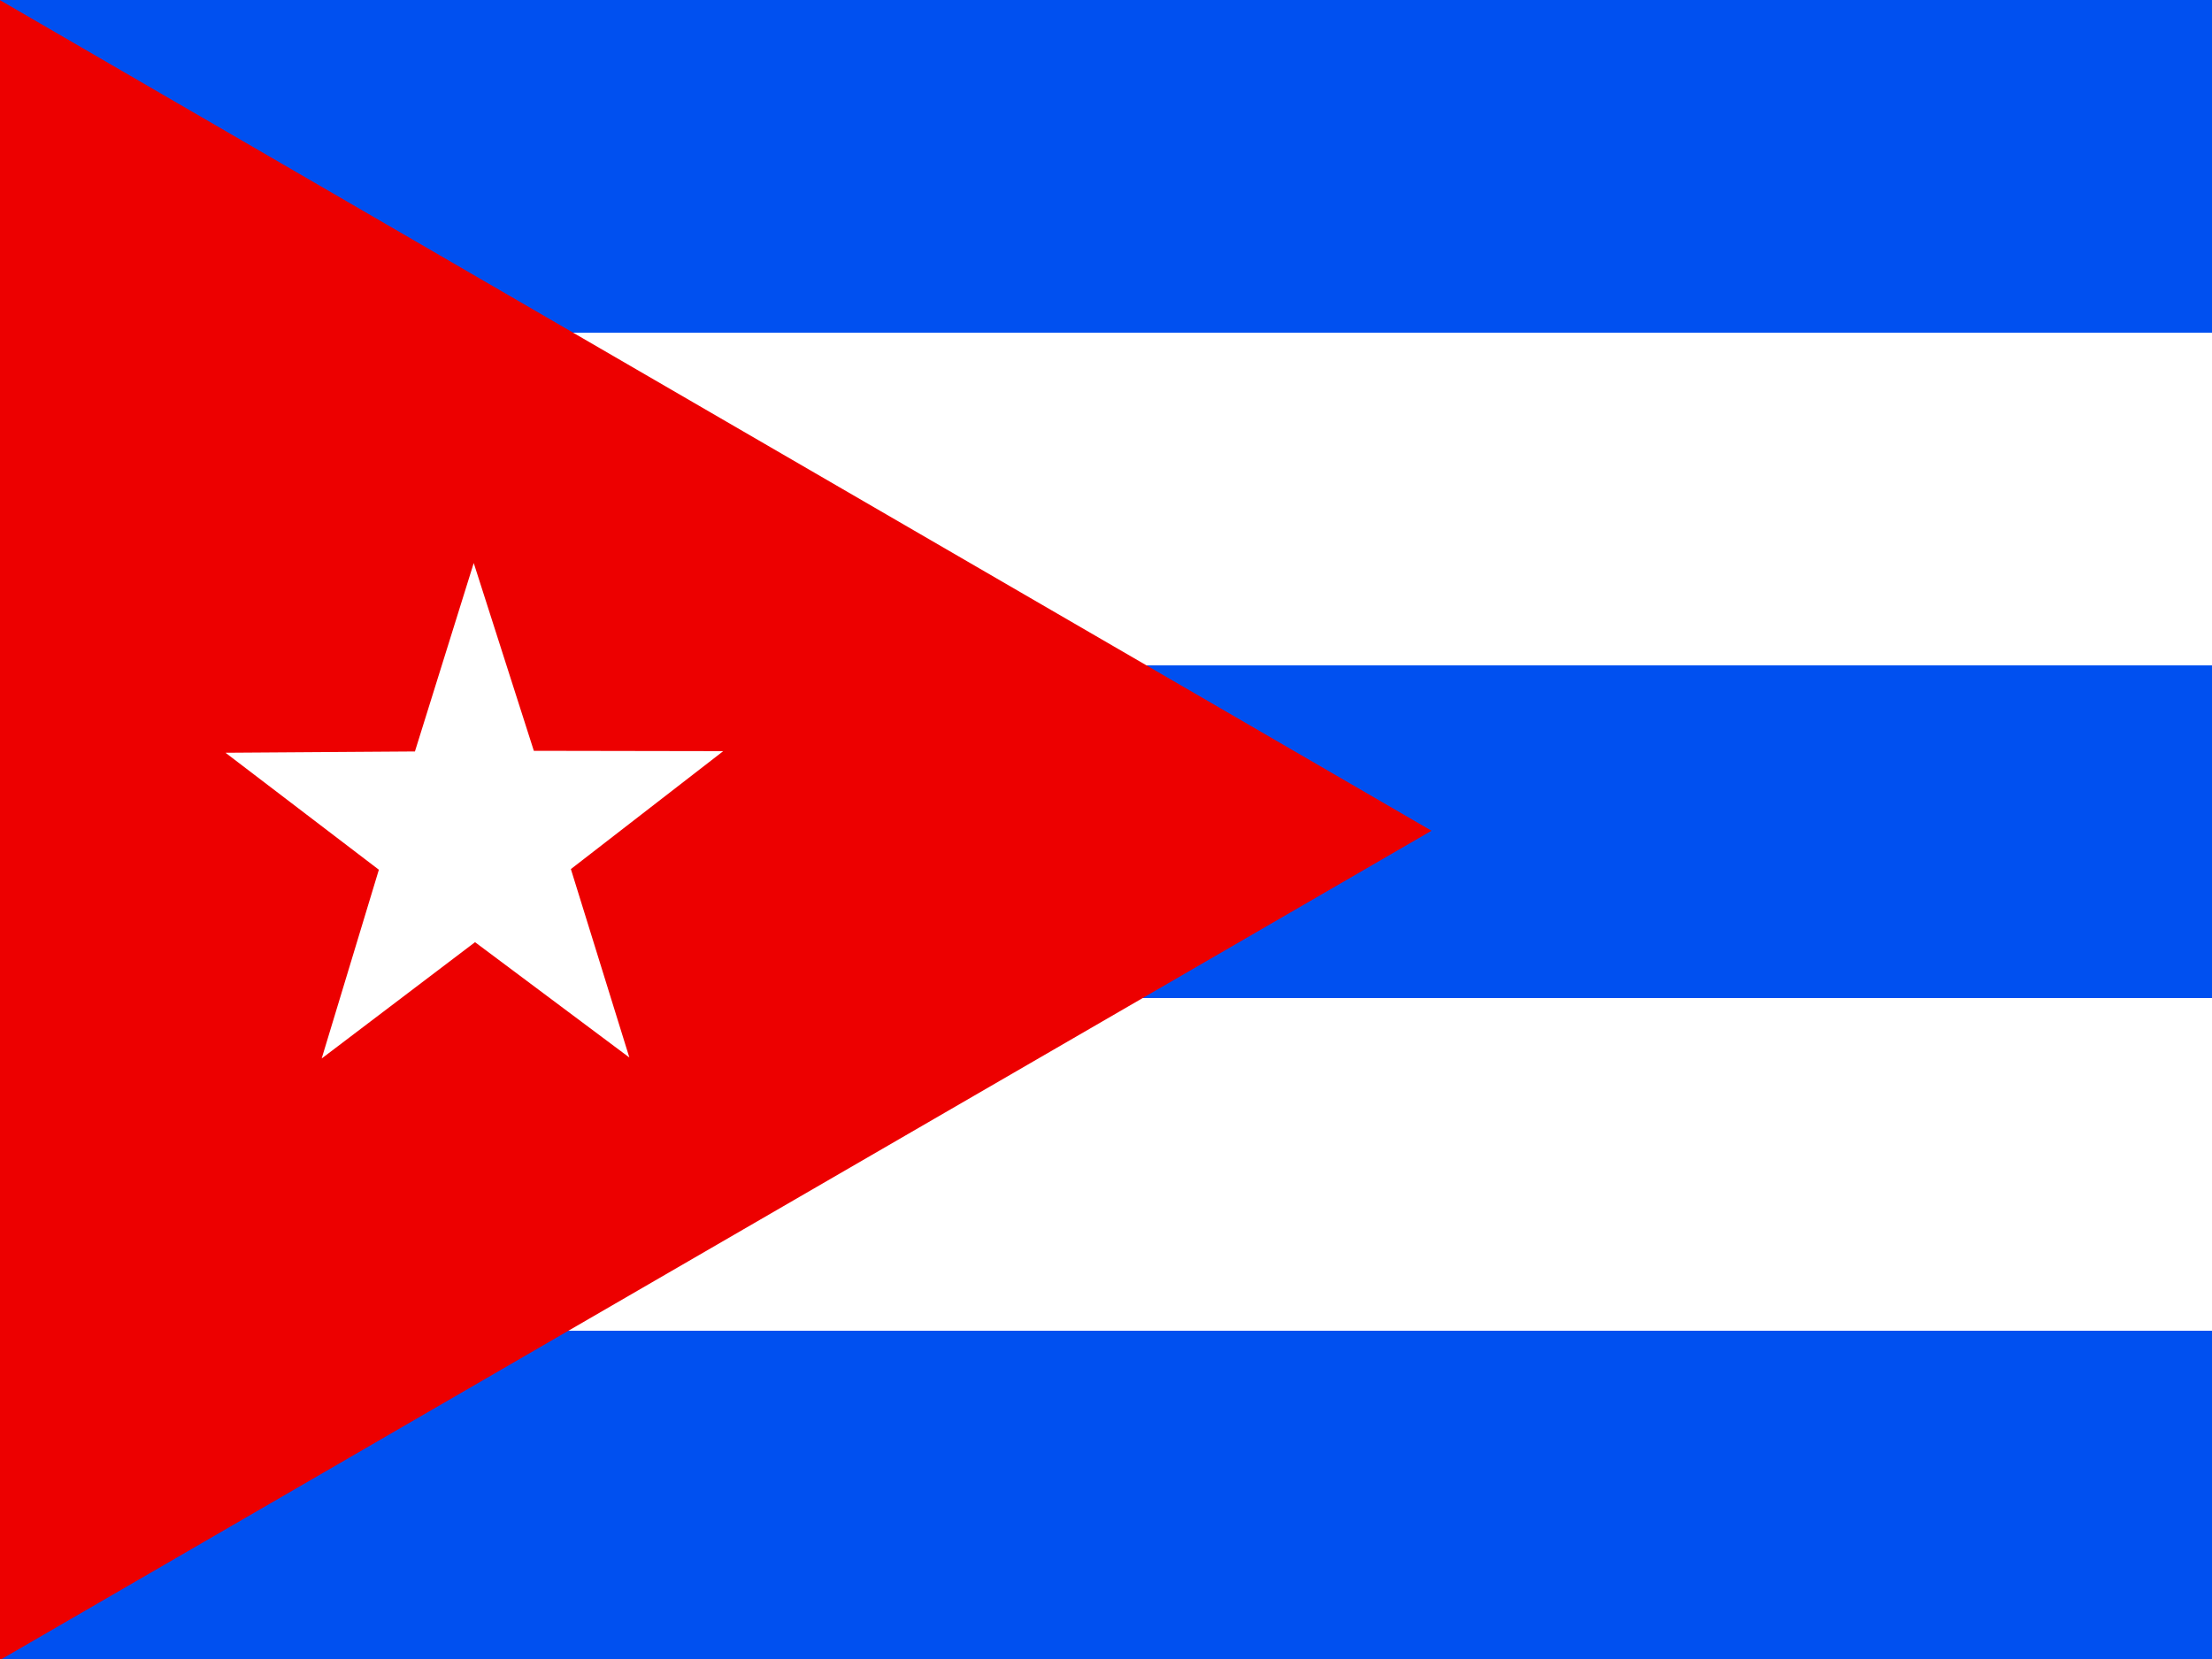
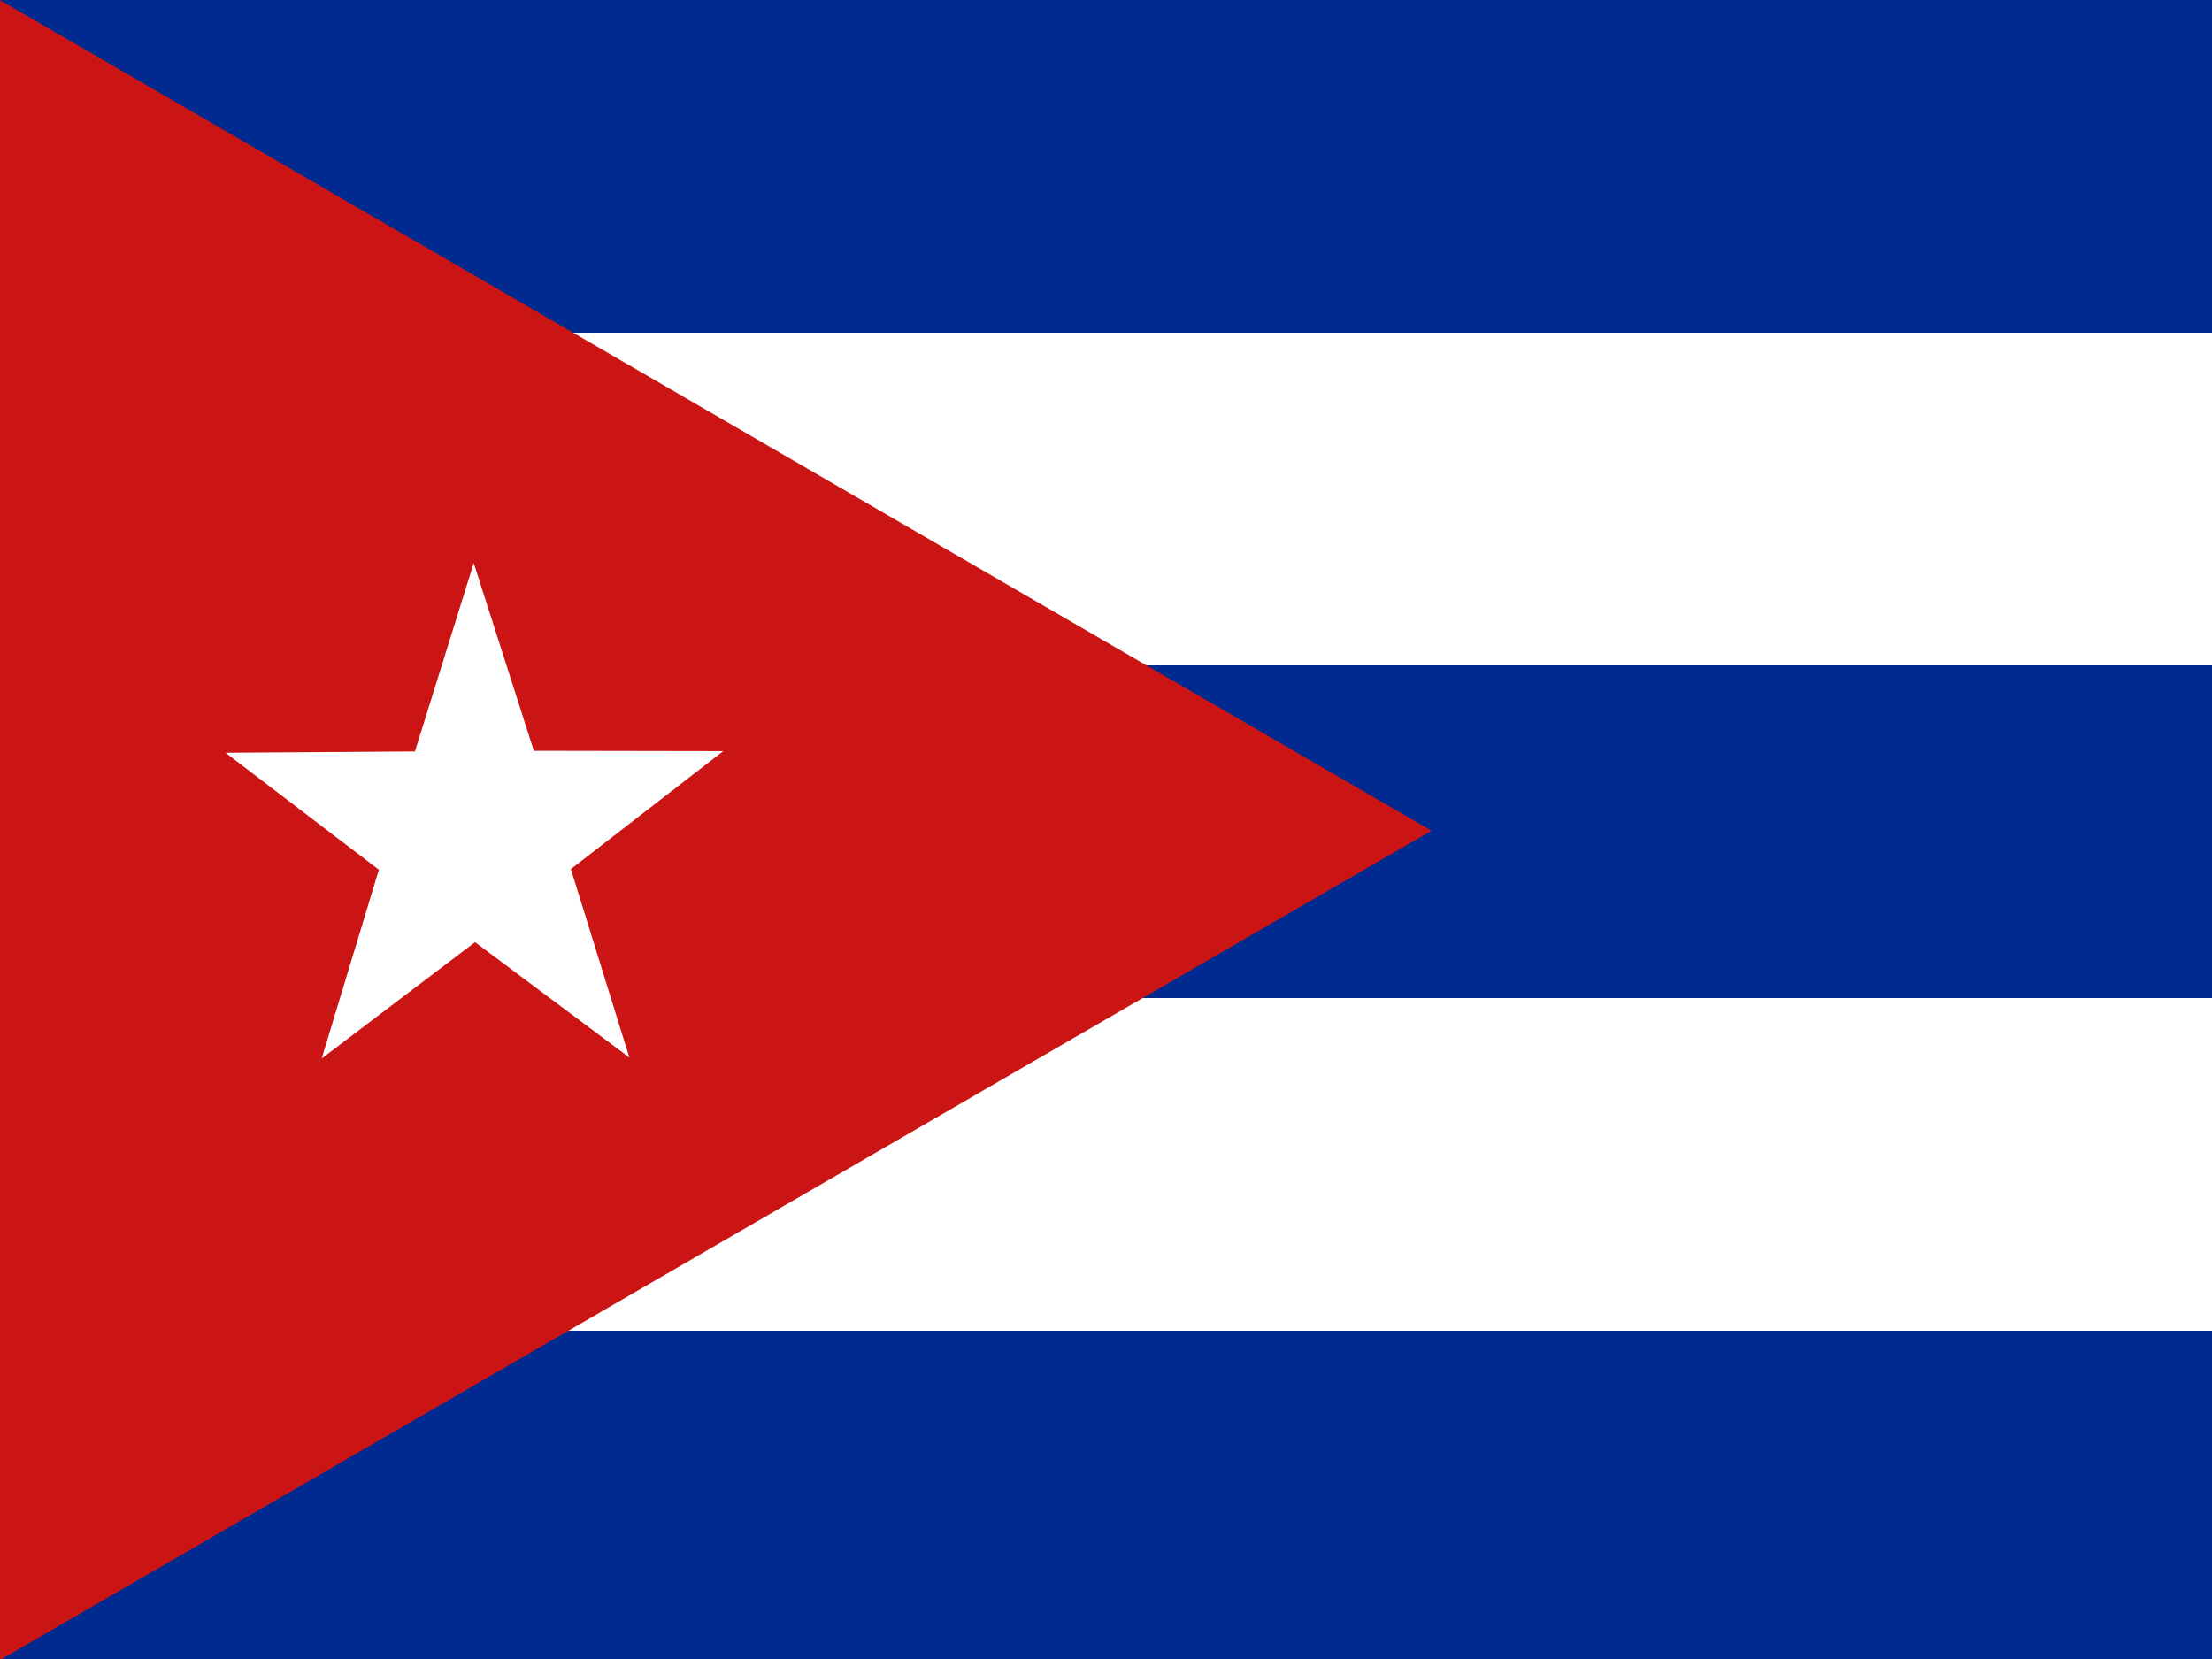
<svg xmlns="http://www.w3.org/2000/svg" id="flag-icons-cu" viewBox="0 0 640 480">
  <defs>
-     <clipPath id="a">
+     <clipPath id="cu-a">
      <path fill-opacity=".7" d="M-32 0h682.7v512H-32z" />
    </clipPath>
  </defs>
-   <g fill-rule="evenodd" clip-path="url(#a)" transform="translate(30) scale(.94)">
-     <path fill="#0050f0" d="M-32 0h768v512H-32z" />
+   <g fill-rule="evenodd" clip-path="url(#cu-a)" transform="translate(30)scale(.94)">
+     <path fill="#002a8f" d="M-32 0h768v512H-32z" />
    <path fill="#fff" d="M-32 102.4h768v102.4H-32zm0 204.8h768v102.4H-32z" />
-     <path fill="#ed0000" d="m-32 0 440.7 255.7L-32 511V0z" />
-     <path fill="#fff" d="M161.8 325.5 114.3 290l-47.2 35.8 17.6-58.1-47.2-36 58.3-.4 18.1-58 18.5 57.8 58.3.1-46.9 36.3 18 58z" />
+     <path fill="#cb1515" d="m-32 0 440.7 255.7L-32 511z" />
+     <path fill="#fff" d="M161.8 325.5 114.3 290l-47.2 35.8 17.6-58.1-47.2-36 58.3-.4 18.1-58 18.5 57.8 58.3.1-46.9 36.3z" />
  </g>
</svg>
